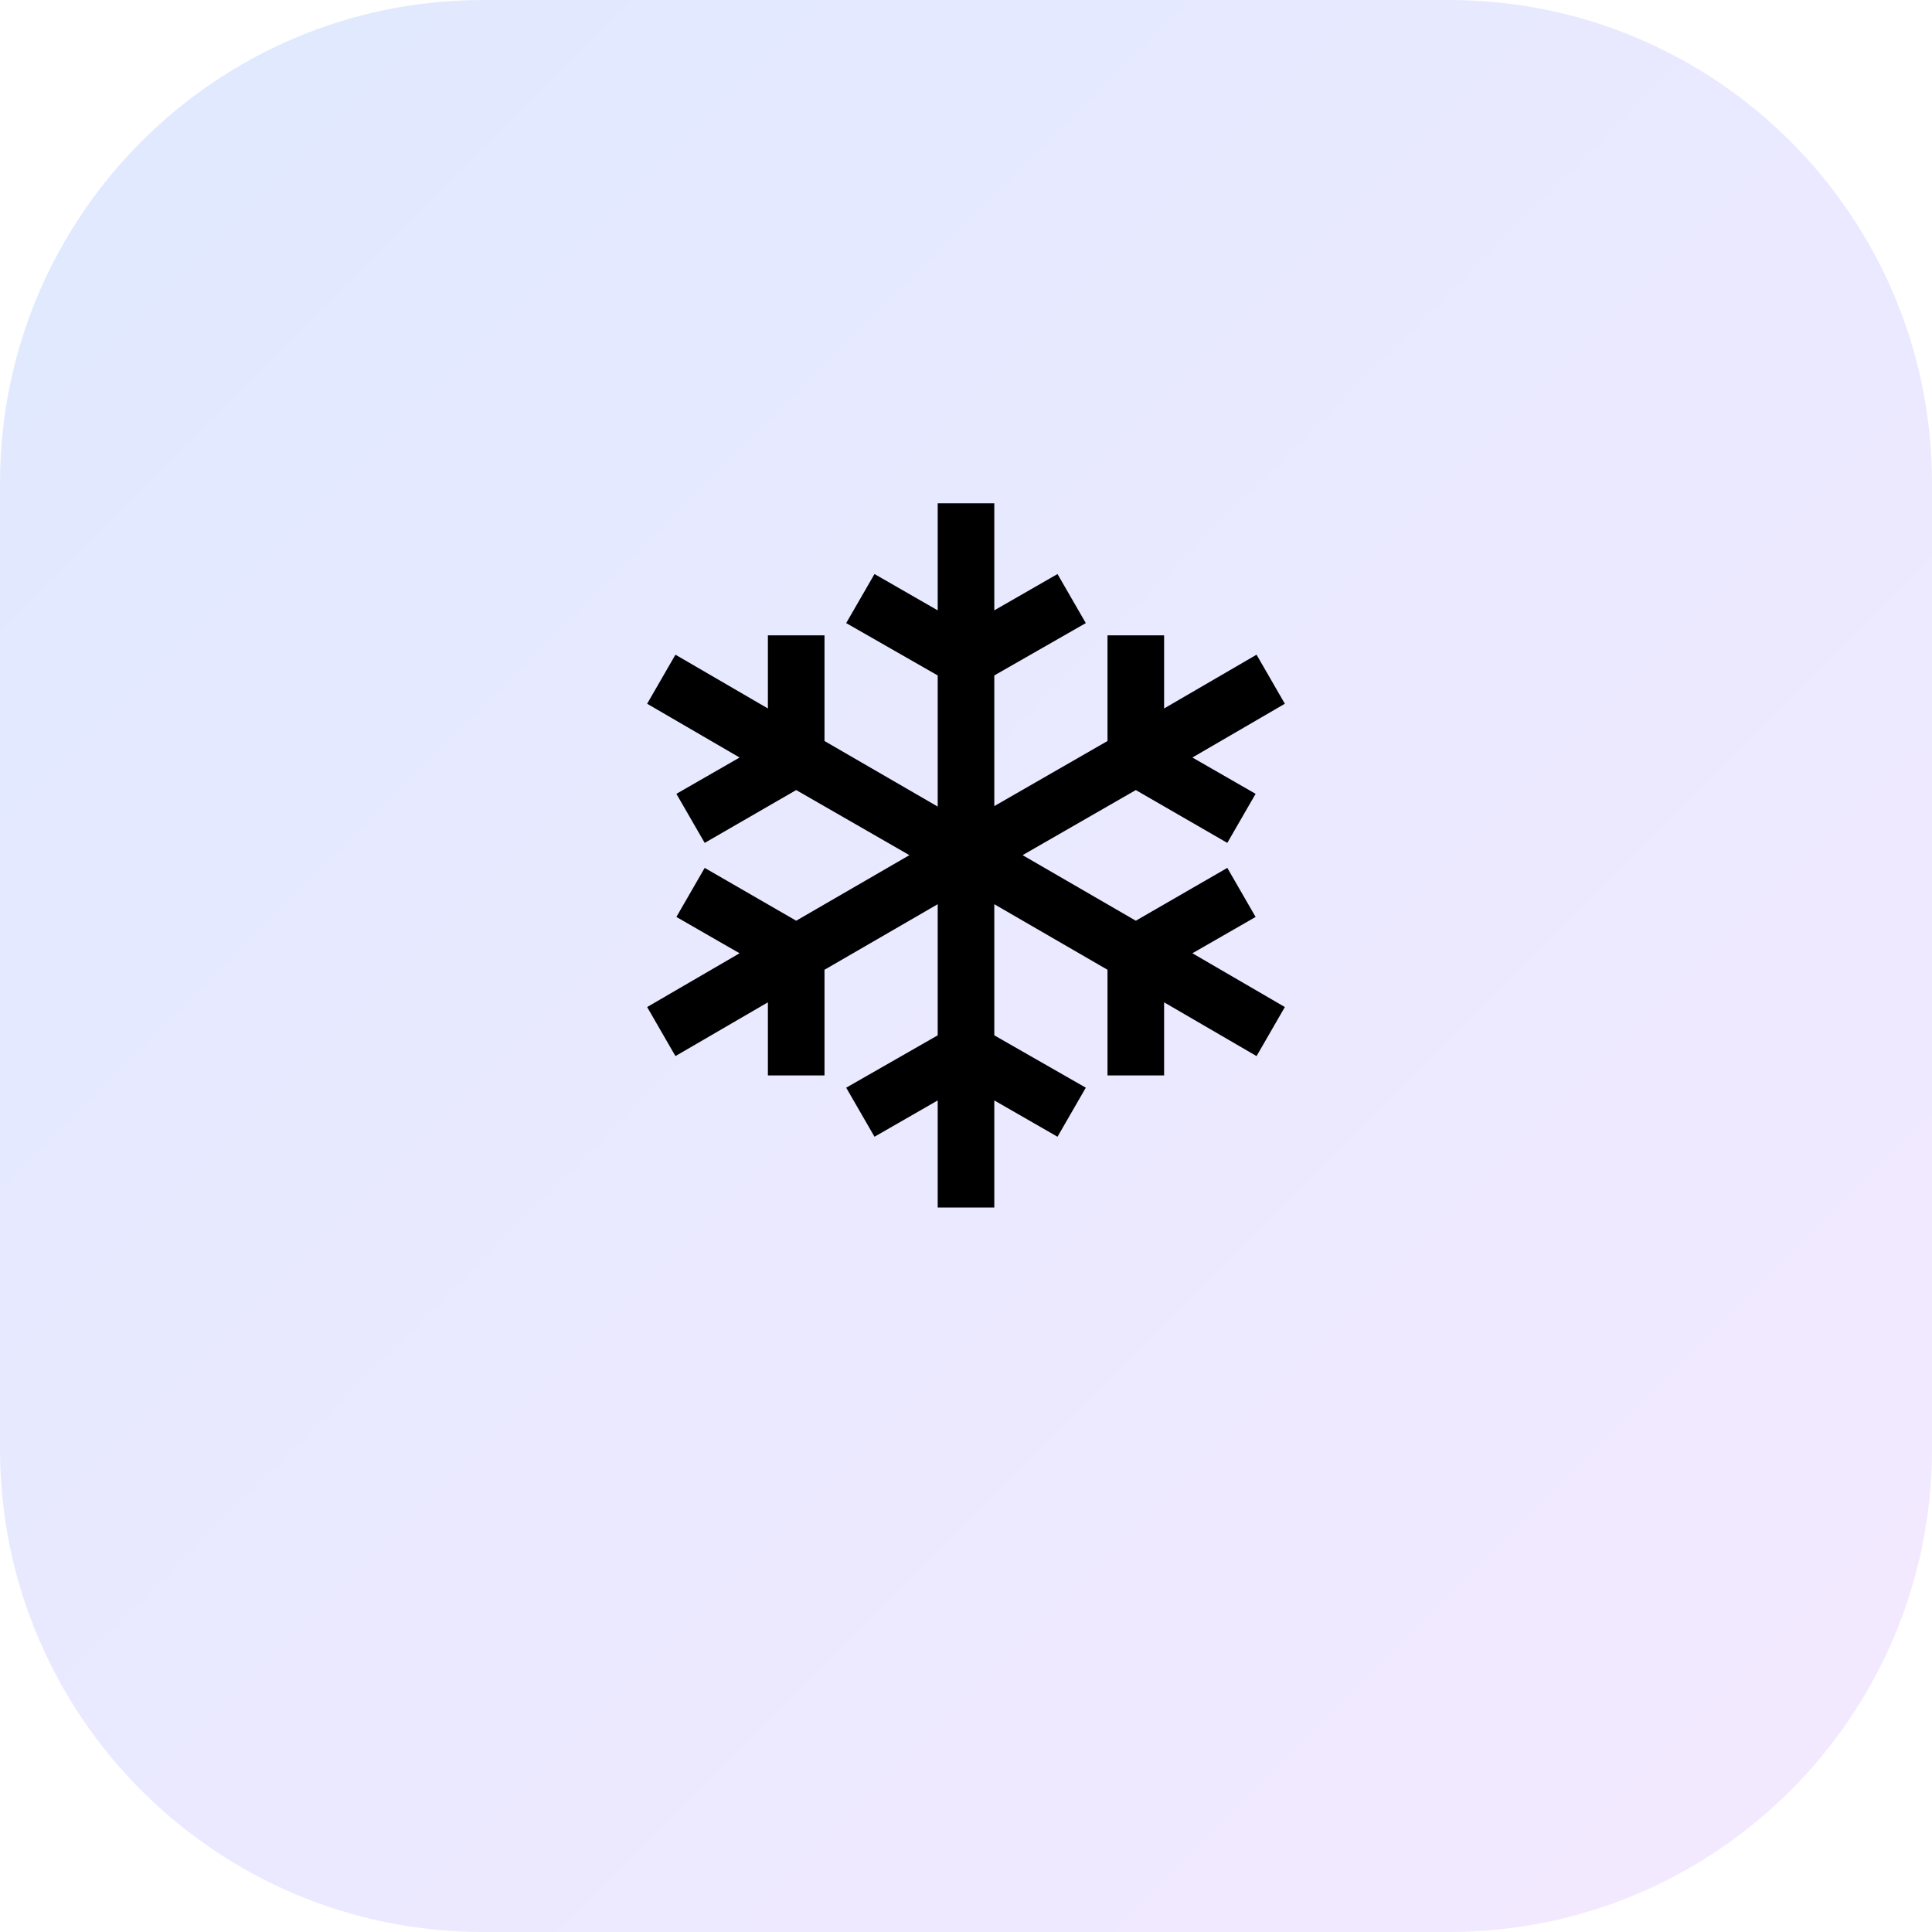
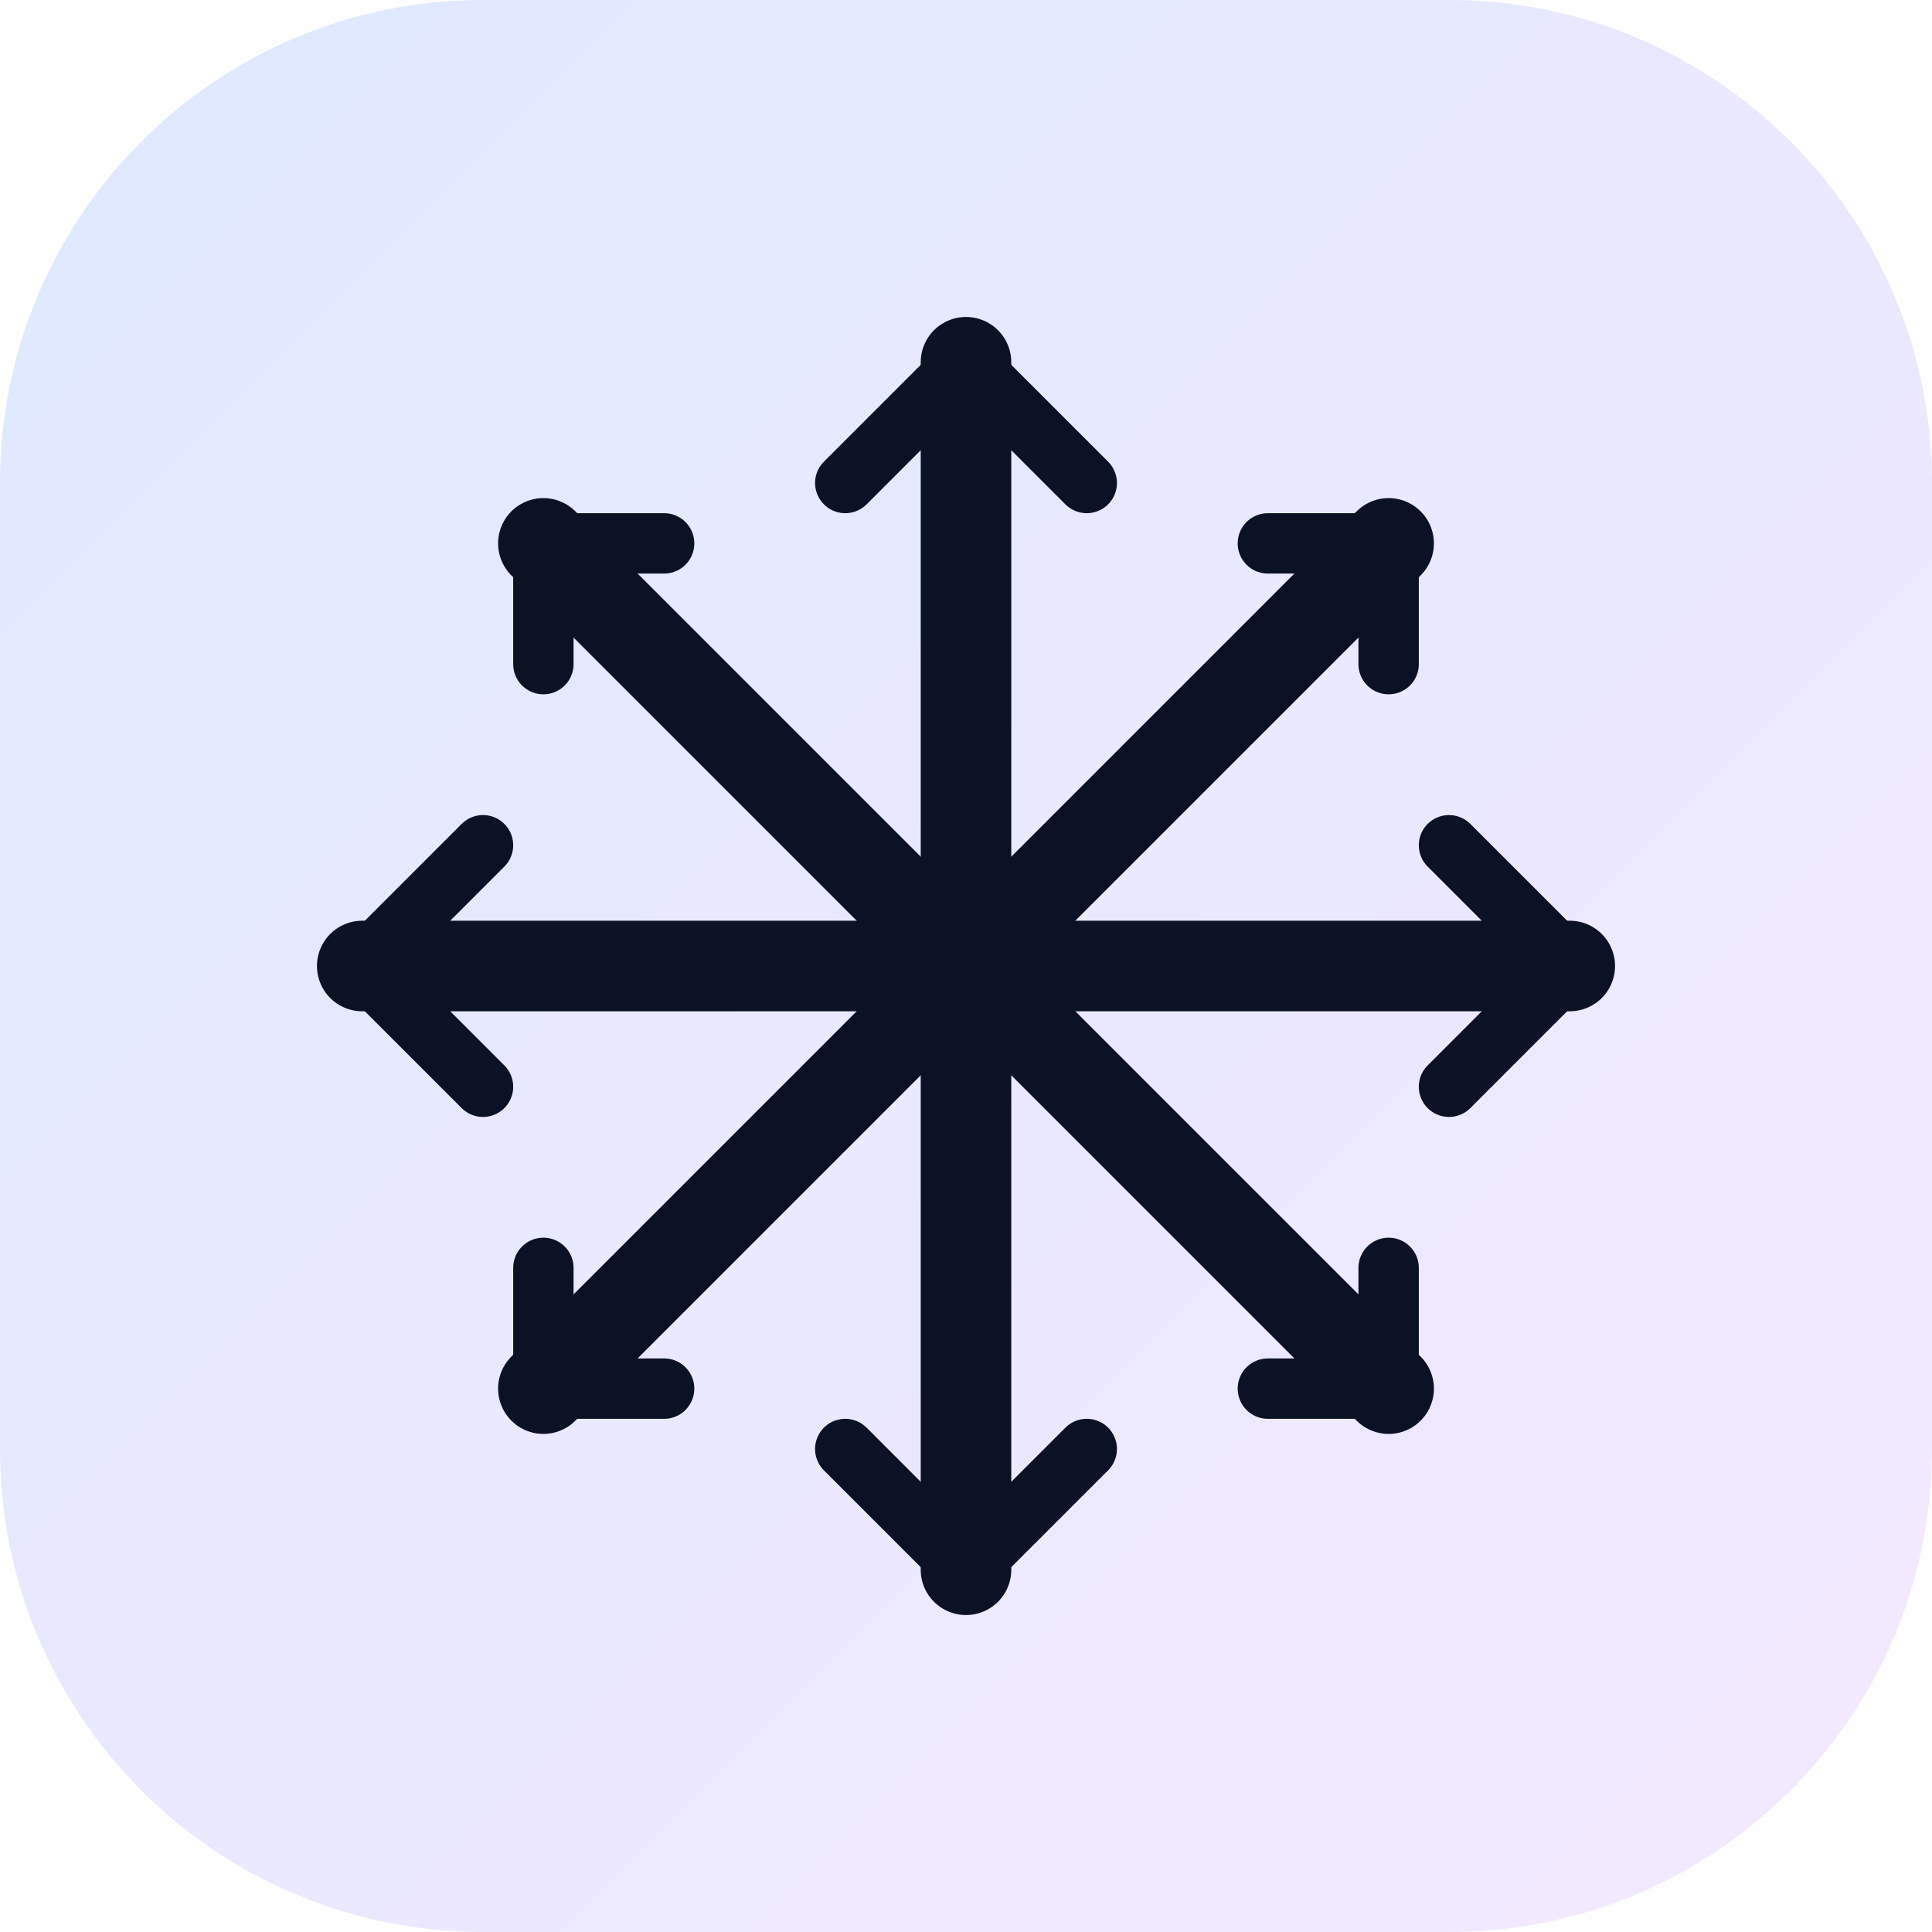
<svg xmlns="http://www.w3.org/2000/svg" viewBox="0 0 64 64">
  <defs>
    <linearGradient id="g" x1="0%" y1="0%" x2="100%" y2="100%">
      <stop offset="0%" stop-color="#dfe9ff" />
      <stop offset="100%" stop-color="#f4e9ff" />
    </linearGradient>
  </defs>
  <rect width="64" height="64" rx="16" fill="url(#g)" />
-   <text x="32" y="40" font-size="32" text-anchor="middle">❄️</text>
+   <g stroke="#0b1224" stroke-width="3" stroke-linecap="round">
+     <line x1="32" y1="12" x2="32" y2="52" />
+     <line x1="12" y1="32" x2="52" y2="32" />
+     <line x1="18" y1="18" x2="46" y2="46" />
+     <line x1="46" y1="18" x2="18" y2="46" />
+   </g>
+   <g stroke="#0b1224" stroke-width="2" stroke-linecap="round">
+     <line x1="32" y1="12" x2="28" y2="16" />
+     <line x1="32" y1="12" x2="36" y2="16" />
+     <line x1="32" y1="52" x2="28" y2="48" />
+     <line x1="32" y1="52" x2="36" y2="48" />
+     <line x1="12" y1="32" x2="16" y2="28" />
+     <line x1="12" y1="32" x2="16" y2="36" />
+     <line x1="52" y1="32" x2="48" y2="28" />
+     <line x1="52" y1="32" x2="48" y2="36" />
+     <line x1="18" y1="18" x2="22" y2="18" />
+     <line x1="18" y1="18" x2="18" y2="22" />
+     <line x1="46" y1="46" x2="42" y2="46" />
+     <line x1="46" y1="46" x2="46" y2="42" />
+     <line x1="46" y1="18" x2="42" y2="18" />
+     <line x1="46" y1="18" x2="46" y2="22" />
+     <line x1="18" y1="46" x2="22" y2="46" />
+     <line x1="18" y1="46" x2="18" y2="42" />
+   </g>
</svg>
